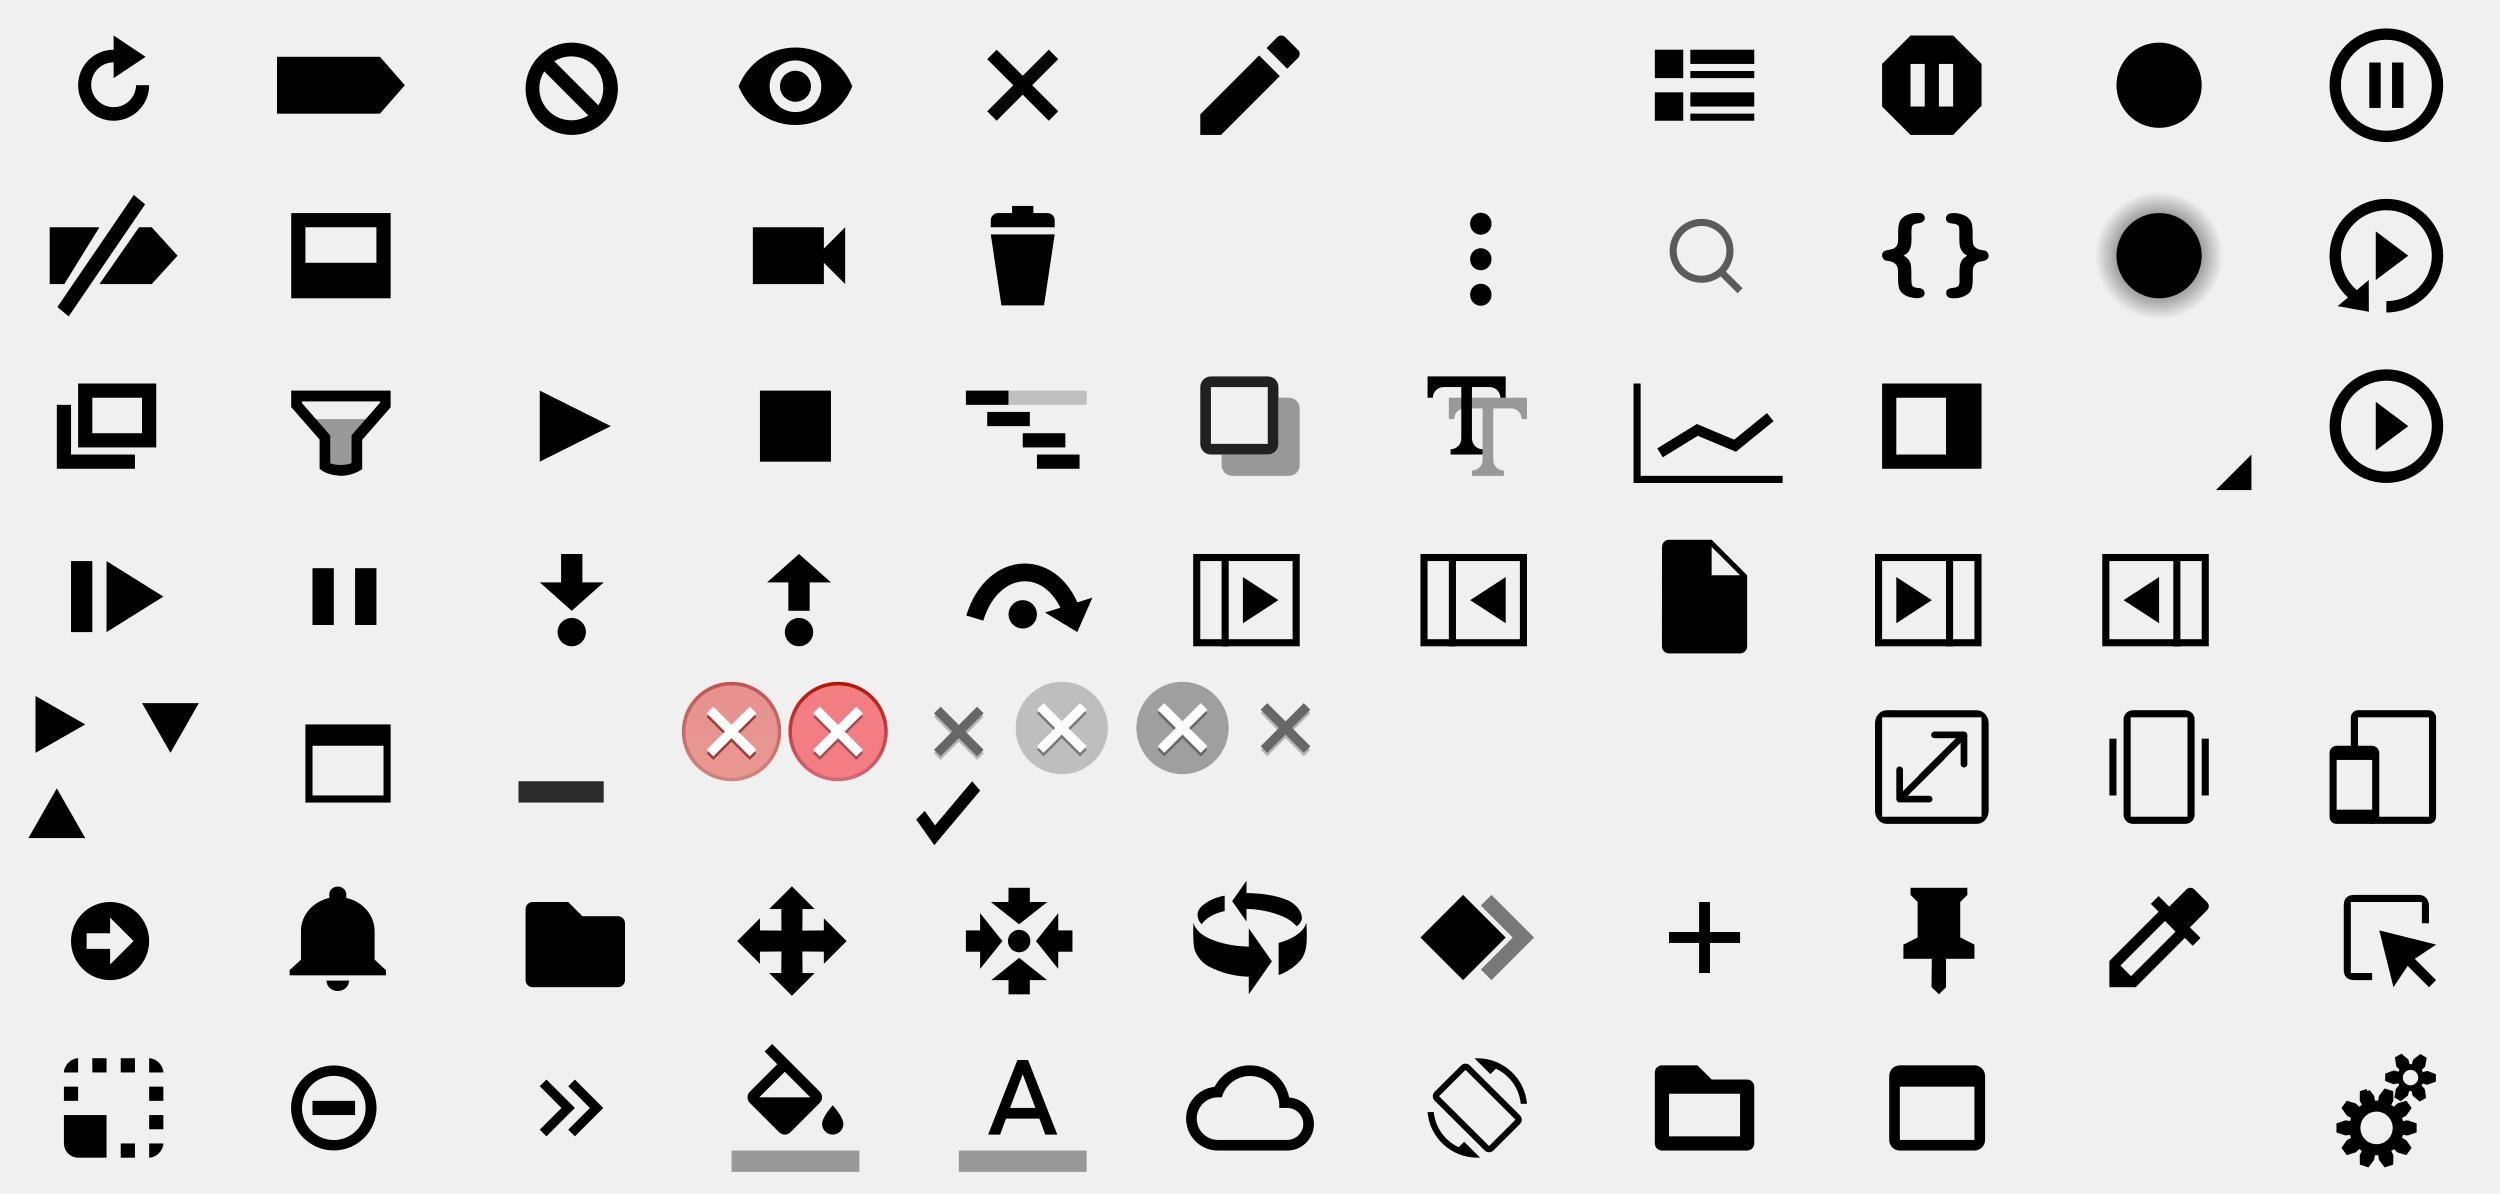
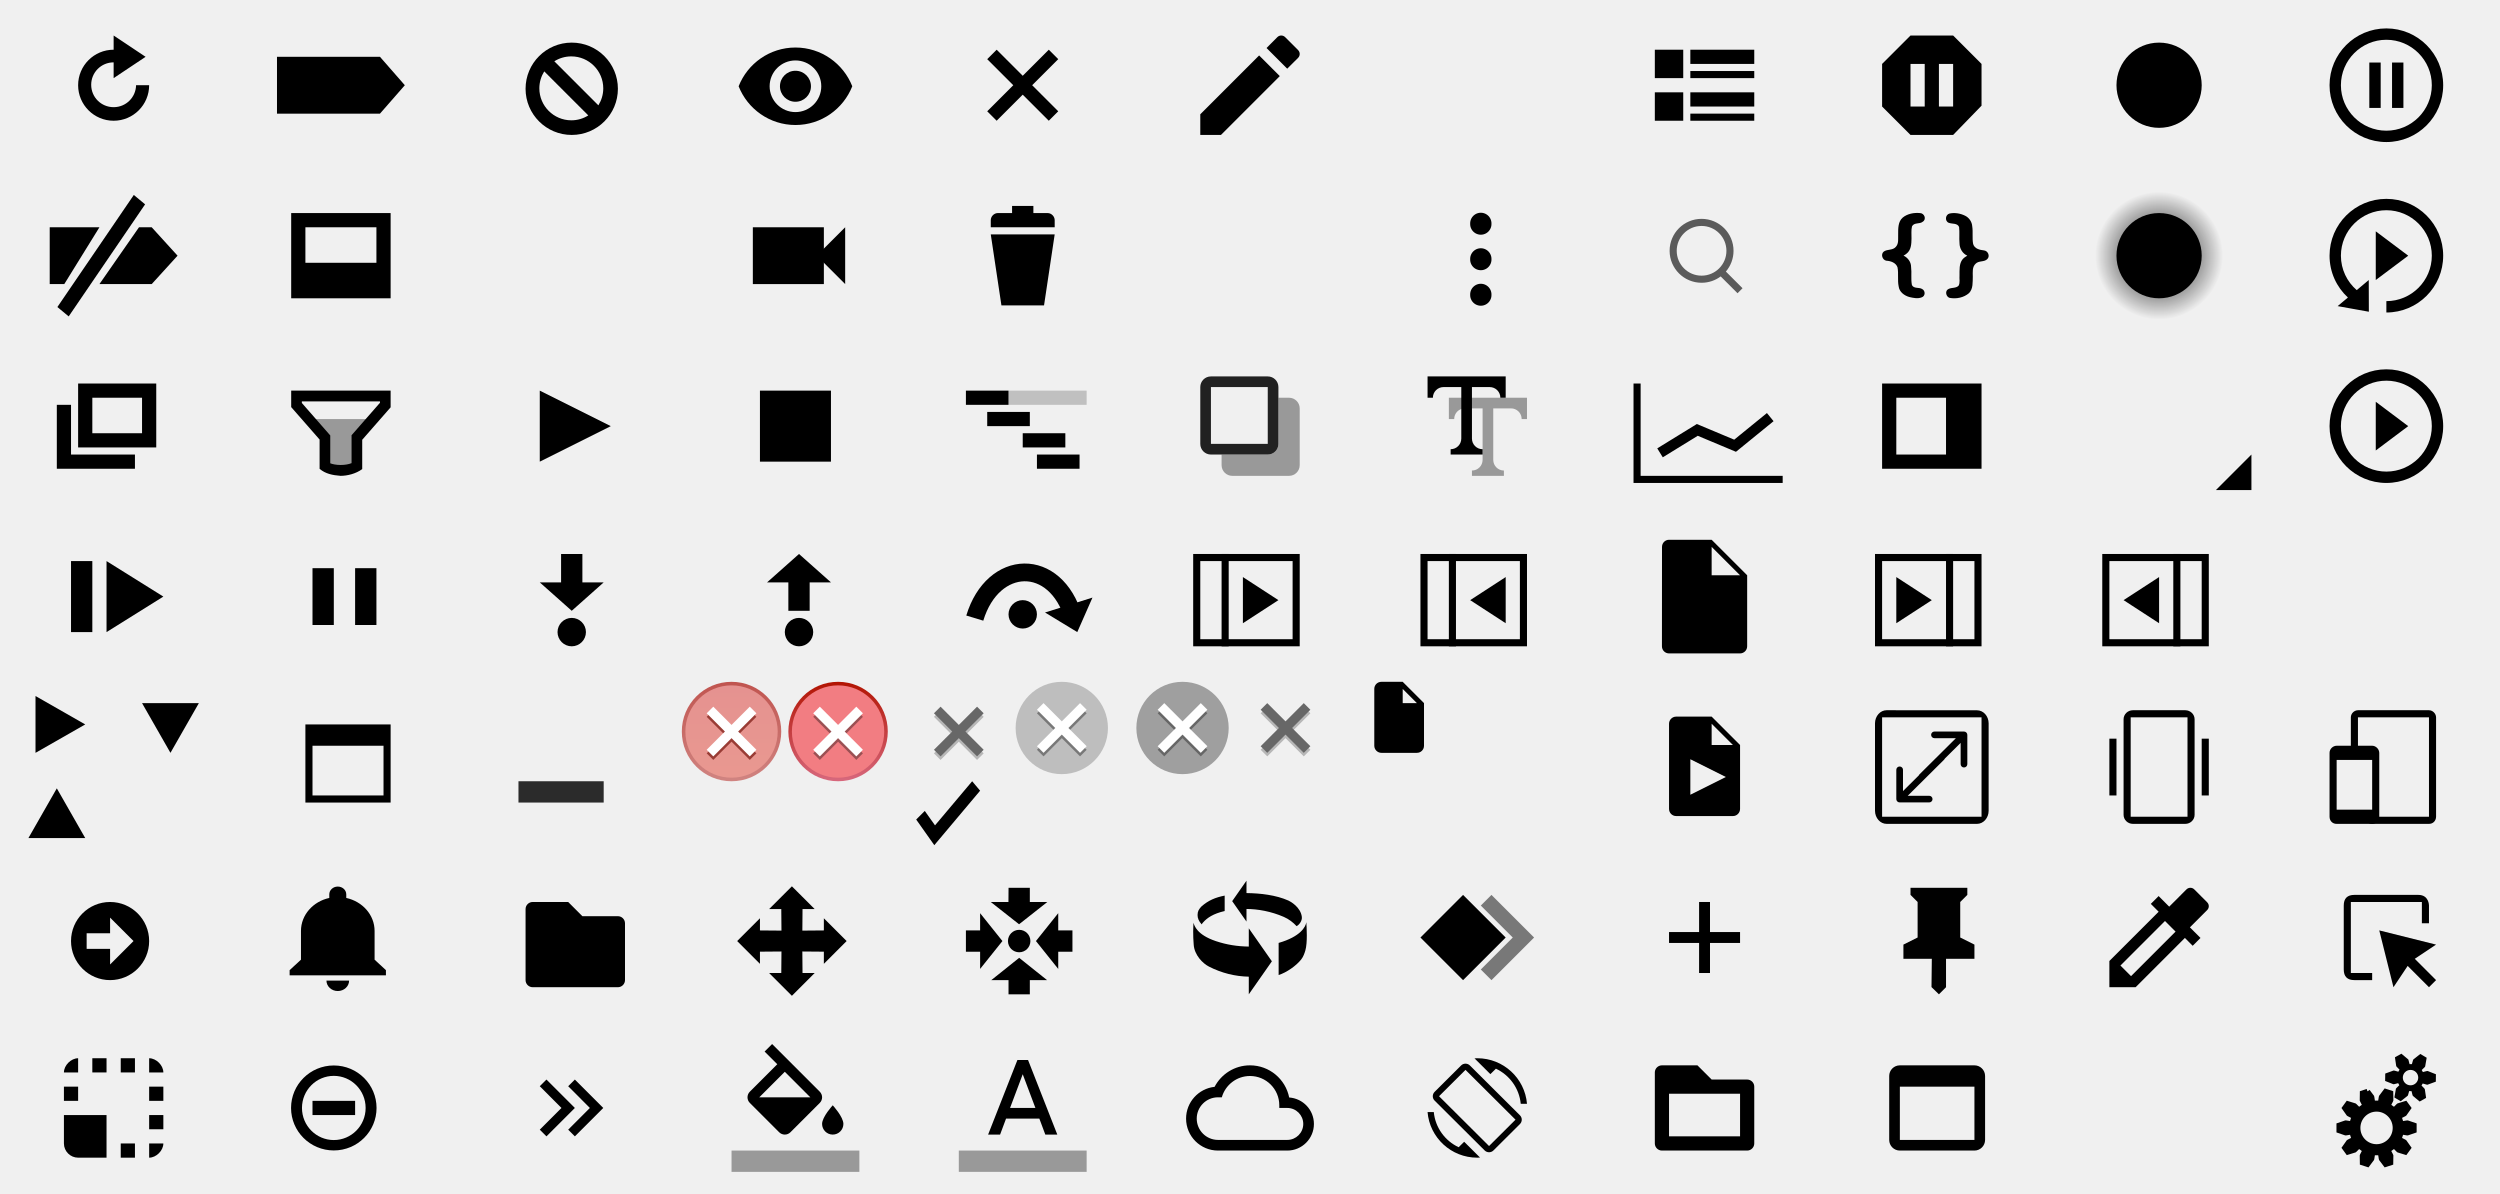
<svg xmlns="http://www.w3.org/2000/svg" xmlns:xlink="http://www.w3.org/1999/xlink" height="168" version="1.1" width="352" xml:space="preserve" id="svg3395">
  <defs id="defs3400">
    <linearGradient id="a">
      <stop offset="0" stop-color="#606eda" id="stop3403" />
      <stop offset="1" stop-color="#021db2" id="stop3405" />
    </linearGradient>
    <linearGradient id="b">
      <stop offset="0" stop-color="#e59290" id="stop3408" />
      <stop offset="1" stop-color="#e99890" id="stop3410" />
    </linearGradient>
    <linearGradient id="c">
      <stop offset="0" stop-color="#c0544f" id="stop3413" />
      <stop offset="1" stop-color="#d08481" id="stop3415" />
    </linearGradient>
    <linearGradient id="d">
      <stop offset="0" stop-color="#ffa801" stop-opacity="0" id="stop3418" />
      <stop offset="1" stop-color="#f0fb3d" id="stop3420" />
    </linearGradient>
    <linearGradient id="e">
      <stop offset="0" stop-color="#ffbd00" stop-opacity="0.65" id="stop3423" />
      <stop offset="1" stop-color="#fff" stop-opacity="0.91" id="stop3425" />
    </linearGradient>
    <linearGradient id="f">
      <stop offset="0" stop-color="#00d600" stop-opacity="0" id="stop3428" />
      <stop offset="1" stop-color="#d8fc7b" stop-opacity="0.81" id="stop3430" />
    </linearGradient>
    <linearGradient id="g">
      <stop offset="0" stop-color="#00ba00" id="stop3433" />
      <stop offset="1" stop-color="#fff" stop-opacity="0.91" id="stop3435" />
    </linearGradient>
    <linearGradient id="h">
      <stop offset="0" stop-color="#00a104" id="stop3438" />
      <stop offset="1" stop-color="#00c605" id="stop3440" />
    </linearGradient>
    <linearGradient id="i">
      <stop offset="0" stop-color="#f00" stop-opacity="0" id="stop3443" />
      <stop offset="1" stop-color="#f0cb68" stop-opacity="0.71" id="stop3445" />
    </linearGradient>
    <linearGradient id="j">
      <stop offset="0" stop-color="#e60000" stop-opacity="0.65" id="stop3448" />
      <stop offset="1" stop-color="#fff" stop-opacity="0.91" id="stop3450" />
    </linearGradient>
    <linearGradient id="k">
      <stop offset="0" stop-color="#a10000" id="stop3453" />
      <stop offset="1" stop-color="#c60000" id="stop3455" />
    </linearGradient>
    <linearGradient id="l">
      <stop offset="0" stop-color="#d7687d" id="stop3458" />
      <stop offset="1" stop-color="#b21402" id="stop3460" />
    </linearGradient>
    <radialGradient cx="0" cy="0" fx="0" fy="0" gradientTransform="matrix(18,0,0,-18,680,341)" gradientUnits="userSpaceOnUse" id="z" r="1" spreadMethod="pad">
      <stop offset="0" id="stop3463" />
      <stop offset="1" stop-opacity="0" id="stop3465" />
    </radialGradient>
    <radialGradient cx="0" cy="0" fx="0" fy="0" gradientTransform="matrix(9,0,0,9,304,36)" gradientUnits="userSpaceOnUse" id="A" r="1" spreadMethod="pad" xlink:href="#z" />
    <linearGradient gradientTransform="matrix(0,-0.5833333,-0.5833333,0,118,110)" gradientUnits="userSpaceOnUse" id="m" x1="0" x2="24" xlink:href="#l" y1="0" y2="0" />
    <linearGradient gradientTransform="matrix(0,1,-1,0,206,0)" gradientUnits="userSpaceOnUse" id="n" x1="96.5" x2="109.5" xlink:href="#b" y1="103" y2="103" />
    <linearGradient gradientTransform="matrix(0,1,-1,0,207,-17)" gradientUnits="userSpaceOnUse" id="o" x1="113" x2="127" xlink:href="#c" y1="104" y2="104" />
    <linearGradient gradientTransform="matrix(0,-0.4166667,-0.4166667,0,218,106)" gradientUnits="userSpaceOnUse" id="p" x1="0" x2="24" xlink:href="#l" y1="0" y2="0" />
    <linearGradient gradientTransform="matrix(0.7142857,0,0,0.7142857,132.2857,37.71429)" gradientUnits="userSpaceOnUse" id="q" x1="113" x2="127" xlink:href="#a" y1="104" y2="104" />
    <linearGradient gradientTransform="matrix(0,1.37931,-1.300813,0,363.0846,-218.3534)" gradientUnits="userSpaceOnUse" id="r" x1="227.875" x2="235.125" xlink:href="#k" y1="103.156" y2="103.156" />
    <linearGradient gradientTransform="matrix(0,-0.6293104,0.9268293,0,133.469,244.5285)" gradientUnits="userSpaceOnUse" id="s" x1="227.875" x2="235.125" xlink:href="#j" y1="103.156" y2="103.156" />
    <linearGradient gradientTransform="matrix(0,0.4396552,0.7804878,0,148.4874,2.120632)" gradientUnits="userSpaceOnUse" id="t" x1="227.875" x2="235.125" xlink:href="#i" y1="103.156" y2="103.156" />
    <linearGradient gradientTransform="matrix(-0.01506784,1.37921,-1.300718,-0.01421029,377.6654,-216.8212)" gradientUnits="userSpaceOnUse" id="u" x1="227.875" x2="235.125" xlink:href="#h" y1="103.156" y2="103.156" />
    <linearGradient gradientTransform="matrix(0.00687469,-0.6292645,0.9267618,0.01012483,142.8651,243.4433)" gradientUnits="userSpaceOnUse" id="v" x1="227.875" x2="235.125" xlink:href="#g" y1="103.156" y2="103.156" />
    <linearGradient gradientTransform="matrix(-0.00480288,0.4396232,0.780431,0.00852617,160.6027,1.160325)" gradientUnits="userSpaceOnUse" id="w" x1="227.875" x2="235.125" xlink:href="#f" y1="103.156" y2="103.156" />
    <linearGradient gradientTransform="matrix(0,-0.6293104,0.9268293,0,155.469,244.5285)" gradientUnits="userSpaceOnUse" id="x" x1="227.875" x2="235.125" xlink:href="#e" y1="103.156" y2="103.156" />
    <linearGradient gradientTransform="matrix(0,0.4396552,0.7804878,0,170.4433,2.076437)" gradientUnits="userSpaceOnUse" id="y" x1="227.875" x2="235.125" xlink:href="#d" y1="103.156" y2="103.156" />
    <linearGradient xlink:href="#l-0" id="linearGradient3239" gradientUnits="userSpaceOnUse" gradientTransform="matrix(0,-0.4166667,-0.4166667,0,250,117)" x1="0" y1="0" x2="24" y2="0" />
    <linearGradient id="l-0">
      <stop offset="0" stop-color="#d7687d" id="stop3458-8" />
      <stop offset="1" stop-color="#b21402" id="stop3460-8" />
    </linearGradient>
  </defs>
  <path d="M 57,12 53.5,8 39,8 l 0,8 14.5,0" id="path3481" />
  <path d="M 25,36 21.36,32 19.57,32 14,40 21.36,40 25,36 z" id="path3483" />
  <path d="M 7,32 7,40 9.05,40 14,32 7,32 z" id="path3485" />
  <path d="M 9.67,44.55 8.08,43.23 18.84,27.45 20.43,28.77 9.67,44.55 z" id="path3487" />
  <path d="m 16,5 0,2 c -2.76,0 -5,2.24 -5,5 0,2.76 2.24,5 5,5 2.76,0 5,-2.24 5,-5 l -1.84,0 c -0.04,1.72 -1.43,3.09 -3.16,3.09 -1.75,0 -3.16,-1.4 -3.16,-3.15 0,-1.75 1.41,-3.16 3.16,-3.16 L 16,11 20.5,8 16,5 z" id="path3489" />
  <path d="m 53,37 -10,0 0,-5 10,0 0,5 z m -12,5 14,0 0,-12 -14,0 0,12 z" id="path3491" />
  <path d="m 10,57 -2,0 0,9 11,0 0,-2 -9,0 z" id="path3493" />
  <path d="m 13,56 7,0 0,5 -7,0 z m -2,-2 0,9 11,0 0,-9 z" id="path3495" />
  <path d="m 80.44,16.94 c -2.48,0 -4.5,-2.02 -4.5,-4.5 0,-0.88 0.26,-1.7 0.69,-2.39 l 6.2,6.2 c -0.69,0.44 -1.51,0.69 -2.39,0.69 m 4.5,-4.5 c 0,0.88 -0.26,1.7 -0.69,2.39 l -6.2,-6.2 c 0.69,-0.44 1.51,-0.69 2.39,-0.69 2.48,0 4.5,2.02 4.5,4.5 M 80.5,6 C 76.91,6 74,8.91 74,12.5 74,16.09 76.91,19 80.5,19 84.09,19 87,16.09 87,12.5 87,8.91 84.09,6 80.5,6" id="path3505" />
  <path d="m 117,65 -10,0 0,-10 10,0 0,10 z" id="path3507" />
  <path d="M 149,8.33 147.67,7 144,10.67 140.33,7 139,8.33 142.67,12 139,15.67 140.33,17 144,13.33 147.67,17 149,15.67 145.33,12 149,8.33 z" id="path3509" />
  <path d="m 44,59 2,3 0,4 4,0 0,-4 2,-3 z" id="path3511" style="opacity:0.5;fill:#424242" />
  <path d="m 46.5,65.23 c 0.32,0.13 0.84,0.24 1.47,0.24 0.59,0 1.14,-0.1 1.53,-0.26 l 0,-3.93 4,-4.57 0,-0.19 -11,0 0,0.22 4,4.57 0,3.93 z M 47.97,67 C 46.81,66.91 45.82,66.71 45,66.01 l 0,-4.12 -4,-4.57 0,-2.32 14,0 0,2.35 -4,4.57 0,4.13 c -0.92,0.67 -2.1,0.94 -3.03,0.95" id="path3513" />
  <path d="M 86,60 76,55 76,65" id="path3515" />
  <path d="m 153,57 -11,0 0,-2 11,0 0,2 z" id="path3517" style="opacity:0.2" />
  <path d="m 142,57 -6,0 0,-2 6,0 0,2 z" id="path3519" />
  <path d="m 145,60 -6,0 0,-2 6,0 0,2 z" id="path3521" />
  <path d="m 150,63 -6,0 0,-2 6,0 0,2 z" id="path3523" />
  <path d="m 152,66 -6,0 0,-2 6,0 0,2 z" id="path3525" />
  <path d="m 274,64 -7,0 0,-8 7,0 0,8 z m -9,2 14,0 0,-12 -14,0 0,12 z" id="path3553" />
  <path d="m 298,12 c 0,3.31 2.69,6 6,6 3.31,0 6,-2.69 6,-6 0,-3.31 -2.69,-6 -6,-6 -3.31,0 -6,2.69 -6,6" id="path3555" />
  <path d="m 295,36 c 0,4.97 4.03,9 9,9 l 0,0 c 4.97,0 9,-4.03 9,-9 l 0,0 c 0,-4.97 -4.03,-9 -9,-9 l 0,0 c -4.97,0 -9,4.03 -9,9" id="path3557" style="fill:url(#A)" />
  <path d="m 298,36 c 0,3.31 2.69,6 6,6 3.31,0 6,-2.69 6,-6 0,-3.31 -2.69,-6 -6,-6 -3.31,0 -6,2.69 -6,6" id="path3559" />
  <path d="m 233.73,63.76 5.25,-3.23 5.32,2.23 4.95,-4.03" stroke-miterlimit="10" id="path3563" style="fill:none;stroke:#000000;stroke-width:1.48;stroke-miterlimit:10" />
  <path d="m 231,67 0,-13 -1,0 0,14 21,0 0,-1 z" id="path3565" />
  <path d="m 237,11 -4,0 0,-4 4,0 0,4 z" id="path3567" />
  <path d="m 247,9 -9,0 0,-2 9,0 0,2 z" id="path3569" />
  <path d="m 247,11 -9,0 0,-1 9,0 0,1 z" id="path3571" />
  <path d="m 247,15 -9,0 0,-2 9,0 0,2 z" id="path3573" />
  <path d="m 237,17 -4,0 0,-4 4,0 0,4 z" id="path3575" />
  <path d="m 247,17 -9,0 0,-1 9,0 0,1 z" id="path3577" />
  <path d="m 268.01,35.99 c 0.61,0.28 1.07,0.9 1.07,1.58 0.11,0.85 -0.05,1.72 0.12,2.57 0.27,0.54 1,0.28 1.43,0.55 0.49,0.24 0.48,1.01 -0.06,1.18 -0.56,0.22 -1.18,0.08 -1.74,-0.05 -0.71,-0.2 -1.41,-0.72 -1.5,-1.5 -0.18,-0.89 0.01,-1.8 -0.16,-2.68 -0.22,-0.64 -0.94,-0.9 -1.57,-0.93 -0.58,-0.1 -0.83,-0.94 -0.35,-1.3 0.51,-0.35 1.26,-0.14 1.69,-0.66 0.44,-0.48 0.29,-1.18 0.32,-1.78 0,-0.81 -0.02,-1.77 0.65,-2.34 0.66,-0.54 1.58,-0.71 2.41,-0.63 0.63,0 0.98,0.87 0.4,1.22 -0.44,0.37 -1.2,0.06 -1.51,0.65 -0.14,0.56 -0.05,1.15 -0.07,1.73 -0.01,0.75 -0.05,1.64 -0.72,2.13 -0.12,0.1 -0.26,0.19 -0.4,0.26" id="path3581" />
  <path d="m 276.98,35.99 c -0.67,-0.3 -1.08,-1.02 -1.08,-1.75 -0.07,-0.76 0.03,-1.52 -0.06,-2.28 -0.24,-0.58 -0.98,-0.4 -1.46,-0.59 -0.59,-0.24 -0.48,-1.18 0.14,-1.31 0.73,-0.15 1.52,-0.01 2.18,0.32 0.56,0.28 0.95,0.86 0.99,1.48 0.13,0.83 -0.03,1.68 0.13,2.5 0.2,0.68 0.94,0.83 1.54,0.9 0.56,0.07 0.86,0.8 0.46,1.21 -0.44,0.46 -1.2,0.2 -1.65,0.66 -0.51,0.46 -0.4,1.21 -0.4,1.83 -0.03,0.78 0.06,1.69 -0.52,2.3 -0.74,0.65 -1.8,0.86 -2.75,0.68 -0.52,-0.16 -0.69,-1.01 -0.15,-1.25 0.44,-0.23 1.02,-0.08 1.41,-0.45 0.26,-0.45 0.09,-0.98 0.14,-1.47 0.01,-0.76 -0.07,-1.63 0.43,-2.26 0.18,-0.21 0.42,-0.37 0.66,-0.51" id="path3583" />
  <path d="m 275,15 -2,0 0,-6 2,0 z m -4,0 -2,0 0,-6 2,0 z m 4,-10 -6,0 -4,4 0,6 4,4 6,0 4,-4.12 0,-5.88 z" id="path3585" />
  <path d="m 139.5,33 9,0 -1.5,10 -6,0" id="path3591" />
  <path d="m 147.5,30 -2,0 0,-1 -3,0 0,1 -2,0 c -0.55,0 -1,0.48 -1,1 l 0,1 1,0 7,0 1,0 0,-1 c 0,-0.52 -0.45,-1 -1,-1" id="path3593" />
  <path d="m 317,69 0,-5 -5,5 5,0 z" id="path3595" />
  <path d="m 23,84 -8,-5 0,10" id="path3597" />
  <path d="m 13,89 -3,0 0,-10 3,0 0,10 z" id="path3599" />
  <path d="m 47,88 -3,0 0,-8 3,0 0,8 z" id="path3601" />
  <path d="m 53,88 -3,0 0,-8 3,0 0,8 z" id="path3603" />
  <path d="m 78.5,89 c 0,1.1 0.9,2 2,2 1.1,0 2,-0.9 2,-2 0,-1.1 -0.9,-2 -2,-2 -1.1,0 -2,0.9 -2,2" id="path3605" />
  <path d="m 79,78 0,4 -3,0 4.5,4 4.5,-4 -3,0 0,-4 -3,0 z" id="path3607" />
  <path d="m 110.5,89 c 0,1.1 0.9,2 2,2 1.1,0 2,-0.9 2,-2 0,-1.1 -0.9,-2 -2,-2 -1.1,0 -2,0.9 -2,2" id="path3609" />
  <path d="m 112.5,78 -4.5,4 3,0 0,4 3,0 0,-4 3,0 -4.5,-4 z" id="path3611" />
  <path d="m 142,86.5 c 0,1.1 0.9,2 2,2 1.1,0 2,-0.9 2,-2 0,-1.1 -0.9,-2 -2,-2 -1.1,0 -2,0.9 -2,2" id="path3613" />
  <path d="m 137.25,87.03 c 2.55,-8.43 11.4,-8.73 13.94,0" id="path3615" style="fill:none;stroke:#000000;stroke-width:2.5" />
  <path d="m 151.68,89 -4.54,-2.76 6.68,-2.1" id="path3617" />
  <path d="m 12,102 -7,-4 0,8" id="path3619" />
  <path d="m 24,106 4,-7 -8,0" id="path3621" />
  <path d="m 8,111 4,7 -8,0" id="path3623" />
  <path d="m 54,105 0,7 -10,0 0,-7 z m 1,8 0,-11 -12,0 0,11 z" id="path3625" />
  <rect height="3" ry="0" width="12" x="73" y="110" id="rect3627" style="opacity:0.82" />
  <rect height="12" width="14" x="168.5" y="78.5" id="rect3629" style="fill:none;stroke:#000000" />
  <path d="m 180,84.5 -5,-3.25 0,6.5" id="path3631" />
  <rect height="13" width="1" x="172" y="78" id="rect3633" />
  <rect height="12" width="14" x="200.5" y="78.5" id="rect3635" style="fill:none;stroke:#000000" />
  <path d="m 207,84.5 5,-3.25 0,6.5" id="path3637" />
  <rect height="13" width="1" x="204" y="78" id="rect3639" />
  <rect height="12" width="14" x="264.5" y="78.5" id="rect3641" style="fill:none;stroke:#000000" />
  <path d="m 272,84.5 -5,-3.25 0,6.5" id="path3643" />
  <rect height="13" width="1" x="274" y="78" id="rect3645" />
  <rect height="12" width="14" x="296.5" y="78.5" id="rect3647" style="fill:none;stroke:#000000" />
  <path d="m 299,84.5 5,-3.25 0,6.5" id="path3649" />
  <rect height="13" width="1" x="306" y="78" id="rect3651" />
  <path d="m 118,96 c -3.87,0 -7,3.13 -7,7 0,3.87 3.13,7 7,7 3.87,0 7,-3.13 7,-7 0,-3.87 -3.13,-7 -7,-7" id="path3653" style="fill:url(#m)" />
  <path d="m 111.5,103 c 0,3.59 2.91,6.5 6.5,6.5 3.59,0 6.5,-2.91 6.5,-6.5 0,-3.59 -2.91,-6.5 -6.5,-6.5 -3.59,0 -6.5,2.91 -6.5,6.5" id="path3655" style="fill:#f27d82" />
  <path d="m 121.5,100.93 -0.93,-0.93 -2.57,2.57 -2.57,-2.57 -0.93,0.93 2.57,2.57 -2.57,2.57 0.93,0.93 2.57,-2.57 2.57,2.57 0.93,-0.93 -2.57,-2.57 2.57,-2.57 z" id="path3657" style="fill-opacity:0.36" />
  <path d="m 121.5,100.43 -0.93,-0.93 -2.57,2.57 -2.57,-2.57 -0.93,0.93 2.57,2.57 -2.57,2.57 0.93,0.93 2.57,-2.57 2.57,2.57 0.93,-0.93 -2.57,-2.57 2.57,-2.57 z" id="path3659" style="fill:#ffffff" />
  <path d="m 138.5,100.93 -0.93,-0.93 -2.57,2.57 -2.57,-2.57 -0.93,0.93 2.57,2.57 -2.57,2.57 0.93,0.93 2.57,-2.57 2.57,2.57 0.93,-0.93 -2.57,-2.57 2.57,-2.57 z" id="path3661" style="fill-opacity:0.24" />
  <path d="m 138.5,100.43 -0.93,-0.93 -2.57,2.57 -2.57,-2.57 -0.93,0.93 2.57,2.57 -2.57,2.57 0.93,0.93 2.57,-2.57 2.57,2.57 0.93,-0.93 -2.57,-2.57 2.57,-2.57 z" id="path3663" style="fill:#676767" />
  <path d="m 103,110 c 3.87,0 7,-3.13 7,-7 0,-3.87 -3.13,-7 -7,-7 -3.87,0 -7,3.13 -7,7 0,3.87 3.13,7 7,7" id="path3665" style="fill:url(#o)" />
  <path d="m 103,96.5 c -3.59,0 -6.5,2.91 -6.5,6.5 0,3.59 2.91,6.5 6.5,6.5 3.59,0 6.5,-2.91 6.5,-6.5 0,-3.59 -2.91,-6.5 -6.5,-6.5" id="path3667" style="fill:url(#n)" />
  <path d="m 106.5,100.93 -0.93,-0.93 -2.57,2.57 -2.57,-2.57 -0.93,0.93 2.57,2.57 -2.57,2.57 0.93,0.93 2.57,-2.57 2.57,2.57 0.93,-0.93 -2.57,-2.57 2.57,-2.57 z" id="path3669" style="fill:#993c35" />
  <path d="m 106.5,100.43 -0.93,-0.93 -2.57,2.57 -2.57,-2.57 -0.93,0.93 2.57,2.57 -2.57,2.57 0.93,0.93 2.57,-2.57 2.57,2.57 0.93,-0.93 -2.57,-2.57 2.57,-2.57 z" id="path3671" style="fill:#ffffff" />
  <path d="m 143,102.5 c 0,3.59 2.91,6.5 6.5,6.5 3.59,0 6.5,-2.91 6.5,-6.5 0,-3.59 -2.91,-6.5 -6.5,-6.5 -3.59,0 -6.5,2.91 -6.5,6.5" id="path3673" style="fill:#bebebe" />
  <path d="m 153,100.43 -0.93,-0.93 -2.57,2.57 -2.57,-2.57 -0.93,0.93 2.57,2.57 -2.57,2.57 0.93,0.93 2.57,-2.57 2.57,2.57 0.93,-0.93 -2.57,-2.57 2.57,-2.57 z" id="path3675" style="fill-opacity:0.37" />
  <path d="M 153,99.93 152.07,99 149.5,101.57 146.93,99 146,99.93 l 2.57,2.57 -2.57,2.57 0.93,0.93 2.57,-2.57 2.57,2.57 0.93,-0.93 -2.57,-2.57 2.57,-2.57 z" id="path3677" style="fill:#ffffff" />
  <path d="m 160,102.5 c 0,3.59 2.91,6.5 6.5,6.5 3.59,0 6.5,-2.91 6.5,-6.5 0,-3.59 -2.91,-6.5 -6.5,-6.5 -3.59,0 -6.5,2.91 -6.5,6.5" id="path3679" style="fill:#9f9f9f" />
  <path d="m 170,100.43 -0.93,-0.93 -2.57,2.57 -2.57,-2.57 -0.93,0.93 2.57,2.57 -2.57,2.57 0.93,0.93 2.57,-2.57 2.57,2.57 0.93,-0.93 -2.57,-2.57 2.57,-2.57 z" id="path3681" style="fill-opacity:0.36" />
  <path d="M 170,99.93 169.07,99 166.5,101.57 163.93,99 163,99.93 l 2.57,2.57 -2.57,2.57 0.93,0.93 2.57,-2.57 2.57,2.57 0.93,-0.93 -2.57,-2.57 2.57,-2.57 z" id="path3683" style="fill:#ffffff" />
  <path d="m 184.5,100.43 -0.93,-0.93 -2.57,2.57 -2.57,-2.57 -0.93,0.93 2.57,2.57 -2.57,2.57 0.93,0.93 2.57,-2.57 2.57,2.57 0.93,-0.93 -2.57,-2.57 2.57,-2.57 z" id="path3685" style="fill-opacity:0.24" />
  <path d="M 184.5,99.93 183.57,99 181,101.57 178.43,99 l -0.93,0.93 2.57,2.57 -2.57,2.57 0.93,0.93 2.57,-2.57 2.57,2.57 0.93,-0.93 -2.57,-2.57 2.57,-2.57 z" id="path3687" style="fill:#676767" />
  <path d="m 131.65,116.21 -1.44,-2.03 -1.21,1.21 2.55,3.61 6.45,-7.67 -1.12,-1.33 z" id="path3689" />
  <path style="fill:#000000;fill-opacity:1;stroke:#000000;stroke-width:1;stroke-linecap:butt;stroke-linejoin:miter;stroke-miterlimit:4;stroke-opacity:1;stroke-dasharray:none" d="m 110.5,127.499 -1,0 2,-2 2,2 -1,0 c 0,0 -0.035,4.638 -0.035,4.035 l 4.034,-0.034 0,-1 2,2 -2,2 0,-1 -4.034,-0.034 0.035,4.035 1,0 -2,2 -2,-2 1,0 0.035,-4.035 -4.034,0.034 0,1 -2,-2 2,-2 0,1 4.034,0.034 z" id="path3550" />
  <path style="fill:#000000;fill-opacity:1;fill-rule:evenodd;stroke:#000000;stroke-width:2.778;stroke-linecap:butt;stroke-linejoin:miter;stroke-miterlimit:4;stroke-opacity:1;stroke-dasharray:none" id="path3635" d="m 53,14 a 3,3 0 1 1 -6,0 3,3 0 1 1 6,0 z" transform="matrix(0.36,0,0,0.36,125.5,127.46)" />
  <path style="fill:#000000;fill-opacity:1;stroke:#000000;stroke-width:1;stroke-linecap:butt;stroke-linejoin:miter;stroke-miterlimit:4;stroke-opacity:1;stroke-dasharray:none" d="m 143.484,129.5 2.54,-2 -1.524,0 0,-2 -2,0 -0.016,2 -1.54,0 z" id="path4411-7" />
  <path style="fill:#000000;fill-opacity:1;stroke:#000000;stroke-width:1;stroke-linecap:butt;stroke-linejoin:miter;stroke-miterlimit:4;stroke-opacity:1;stroke-dasharray:none" d="m 146.5,132.5 2,2.5 0,-1.5 2,-1e-4 0,-2 -2,1e-4 0,-1.5 z" id="path4411-7-7" />
  <path style="fill:#000000;fill-opacity:1;stroke:#000000;stroke-width:1;stroke-linecap:butt;stroke-linejoin:miter;stroke-miterlimit:4;stroke-opacity:1;stroke-dasharray:none" d="m 143.5,135.5 -2.5,2 1.5,0 0,2 2,0 0,-2 1.5,0 z" id="path4411-7-7-3" />
  <path style="fill:#000000;fill-opacity:1;stroke:#000000;stroke-width:1;stroke-linecap:butt;stroke-linejoin:miter;stroke-miterlimit:4;stroke-opacity:1;stroke-dasharray:none" d="m 140.5,132.5 -2,-2.5 0,1.5 -2,0 0,2 2,-3e-4 0,1.5 z" id="path4411-7-7-3-5" />
  <path style="fill:#000000;fill-opacity:1;stroke:none" d="m 169.198,130.149 c 0.055,-0.113 0.153,-0.22 0.231,-0.306 0.546,-0.607 1.389,-1.197 3.005,-1.57 l 0,-2.171 c -1.293,0.252 -2.315,0.669 -3.304,1.56 -0.332,0.383 -0.505,0.625 -0.514,1.167 -0.007,0.443 0.177,0.886 0.581,1.322 z m 6.631,3.129 c -1.616,-0.024 -3.109,-0.256 -4.623,-0.764 -2.694,-0.904 -3.029,-2.17 -3.17,-2.593 -0.096,1.69 0.028,2.957 0.035,3.065 0.092,1.5 1.292,2.674 2.158,3.115 1.78,0.907 3.661,1.376 5.601,1.415 l 0,2.484 3.251,-4.648 -3.251,-4.649 0,2.575 z m -0.323,-5.296 c 1.616,0.01 3.453,0.338 5.245,1.113 0.735,0.318 1.328,0.79 1.808,1.305 0.332,-0.152 0.807,-0.731 0.741,-1.292 -0.162,-1.388 -1.626,-2.191 -1.88,-2.304 -1.77,-0.791 -3.975,-1.036 -5.915,-1.059 l 0,-1.744 -2.013,2.879 2.013,2.878 0,-1.775 z m 8.424,1.866 c -0.082,0.648 -0.827,2.035 -3.898,2.914 l 0,4.525 c 1.131,-0.368 2.465,-1.296 3.179,-2.199 0.291,-0.368 0.469,-0.875 0.577,-1.242 0.332,-1.123 0.186,-3.314 0.142,-3.998 z" id="Rotate" />
  <path style="fill:#000000;fill-opacity:1;stroke:#000000;stroke-width:2;stroke-linecap:butt;stroke-linejoin:miter;stroke-miterlimit:4.2;stroke-opacity:1;stroke-dasharray:none" d="m 107,33 8,0 0,6 -8,0 z" id="path3963" />
  <g id="Animations-Toggle" transform="translate(199.9987,124.0044)">
    <path d="M 6,2 12,8 6,14 0,8" id="path3453" />
    <path d="M 8.5,12.5 10,14 16,8 10,2 8.5,3.5 13,8 8.5,12.5 z" id="path3455" style="opacity:0.5" />
  </g>
  <path d="m 240.767,127 -1.534,0 0,4.233 -4.233,0 0,1.534 4.233,0 0,4.233 1.534,0 0,-4.233 4.233,0 0,-1.534 -4.233,0 0,-4.233 z" id="path3509-0" />
  <path style="fill:none" d="m 228.565,156.769 h 48 v 48 h -48 z" id="path3712" />
  <path d="m 310.77,127.044 -1.816,-1.816 c -0.303,-0.303 -0.797,-0.303 -1.1,0 l -2.43,2.431 -1.489,-1.494 -1.1,1.101 1.104,1.105 L 297,135.305 V 139 h 3.694 l 6.937,-6.939 1.1,1.105 1.1,-1.101 -1.493,-1.494 2.43,-2.431 c 0.307,-0.303 0.307,-0.793 0,-1.097 z m -10.721,10.4 -1.493,-1.494 6.272,-6.274 1.493,1.494 -6.272,6.274 z" id="path3714" />
  <g id="Page-1" transform="translate(328,28)" style="fill:none;stroke:none">
    <g id="Replay" style="fill:#000000">
      <path d="M 2.586,13.891 C 0.996,12.429 0,10.331 0,8 0,3.58 3.58,0 8,0 c 4.42,0 8,3.58 8,8 0,4.42 -3.58,8 -8,8 l 0,-1.6 0,0 c 3.528,0 6.4,-2.872 6.4,-6.4 C 14.4,4.472 11.528,1.6 8,1.6 4.472,1.6 1.6,4.472 1.6,8 c 0,1.936 0.865,3.674 2.228,4.849 L 5.52,11.429 5.535,15.892 1.143,15.102 2.586,13.891 z M 6.507,11.429 11.078,8 6.507,4.571 l 0,6.857 z" id="Shape" />
    </g>
  </g>
  <path d="m 276,127 1,-1 0,-1 -8,0 0,1 1,1 0,5 -2,1 0,2 4,0 -0.045,3.983 L 273,140 l 1,-1 0,-4 4,0 0,-2 -2,-1 0,-5 z" id="path3214" style="fill:#010101" />
  <path d="M 0,24 H 24 V 48 H 0 z" id="path3216" style="fill:none" />
  <path d="m 328,60 c 0,4.42 3.58,8 8,8 4.42,0 8,-3.58 8,-8 0,-4.42 -3.58,-8 -8,-8 -4.42,0 -8,3.58 -8,8 z m 8,6.4 c -3.528,0 -6.4,-2.872 -6.4,-6.4 0,-3.528 2.872,-6.4 6.4,-6.4 3.528,0 6.4,2.872 6.4,6.4 0,3.528 -2.872,6.4 -6.4,6.4 z M 334.507,63.429 339.078,60 l -4.571,-3.429 0,6.857 z" id="Icon" />
  <path d="m 333.6,15.2 1.6,0 0,-6.4 -1.6,0 0,6.4 0,0 z M 336,4 c -4.42,0 -8,3.58 -8,8 0,4.42 3.58,8 8,8 4.42,0 8,-3.58 8,-8 0,-4.42 -3.58,-8 -8,-8 l 0,0 z m 0,14.4 c -3.528,0 -6.4,-2.872 -6.4,-6.4 0,-3.528 2.872,-6.4 6.4,-6.4 3.528,0 6.4,2.872 6.4,6.4 0,3.528 -2.872,6.4 -6.4,6.4 l 0,0 z m 0.8,-3.2 1.6,0 0,-6.4 -1.6,0 0,6.4 0,0 z" id="path3448" />
  <path id="path3871" d="m 115,36 4,-4 0,8" />
  <path d="M 0,24 H 24 V 48 H 0 z m 0,0 H 24 V 48 H 0 z m 0,0 H 24 V 48 H 0 z m 0,0 H 24 V 48 H 0 z" id="path3510" style="fill:none" />
  <path d="M 0,24 H 24 V 48 H 0 z" id="path3223" style="fill:none" />
  <path d="m 112,6.691 c -3.636,0 -6.742,2.262 -8,5.455 1.258,3.193 4.364,5.455 8,5.455 3.636,0 6.742,-2.262 8,-5.455 -1.258,-3.193 -4.364,-5.455 -8,-5.455 z m 0,9.091 c -2.007,0 -3.636,-1.629 -3.636,-3.636 0,-2.007 1.629,-3.636 3.636,-3.636 2.007,0 3.636,1.629 3.636,3.636 0,2.007 -1.629,3.636 -3.636,3.636 z m 0,-5.818 c -1.207,0 -2.182,0.975 -2.182,2.182 0,1.207 0.975,2.182 2.182,2.182 1.207,0 2.182,-0.975 2.182,-2.182 0,-1.207 -0.975,-2.182 -2.182,-2.182 z" id="path3225" />
  <path d="M 0,24 H 24 V 48 H 0 z" id="path3224" style="fill:none" />
  <path d="M 0,24 H 24 V 48 H 0 z" id="path3229" style="fill:none" />
  <path style="fill:#000000;fill-opacity:1;fill-rule:evenodd;stroke:none" id="path3518" d="m 209.922,31.305 a 1.061,1.061 0 1 1 -2.121,0 1.061,1.061 0 1 1 2.121,0 z" transform="matrix(1.414214,0,0,1.414214,-86.875,-12.77174)" />
  <path transform="matrix(1.414214,0,0,1.414214,-86.87499,-7.771742)" d="m 209.922,31.305 a 1.061,1.061 0 1 1 -2.121,0 1.061,1.061 0 1 1 2.121,0 z" id="path4288" style="fill:#000000;fill-opacity:1;fill-rule:evenodd;stroke:none" />
  <path style="fill:#000000;fill-opacity:1;fill-rule:evenodd;stroke:none" id="path4290" d="m 209.922,31.305 a 1.061,1.061 0 1 1 -2.121,0 1.061,1.061 0 1 1 2.121,0 z" transform="matrix(1.414214,0,0,1.414214,-86.87499,-2.771743)" />
  <path d="m 23,157 -2,0 0,2 2,0 z" id="path3288" />
  <path d="m 23,161 -2,0 0,2 c 1,0 2,-1 2,-2 z" id="path3286" />
  <path d="m 23,153 -2,0 0,2 2,0 z" id="path3284" />
  <path d="m 21,149 0,2 2,0 c 0,-1 -1,-2 -2,-2 z" id="path3282" />
  <path d="m 11,163 4,0 0,-6 -6,0 0,4 c 0,1.1 0.9,2 2,2 z" id="path3280" />
  <path d="m 11,153 -2,0 0,2 2,0 z" id="path3278" />
  <path d="m 19,149 -2,0 0,2 2,0 z" id="path3276" />
  <path d="m 19,161 -2,0 0,2 2,0 z" id="path3274" />
  <path d="m 11,149 c -1,0 -2,1 -2,2 l 2,0 z" id="path3272" />
  <path d="m 15,149 -2,0 0,2 2,0 z" id="path3231" />
  <g id="g4042">
    <path transform="matrix(1.193909,0,0,1.136784,-44.30779,-20.63643)" d="m 80.875,155.383 a 4.397,4.618 0 1 1 -8.795,0 4.397,4.618 0 1 1 8.795,0 z" id="path4006" style="fill:none;stroke:#000000;stroke-width:1.288;stroke-miterlimit:4;stroke-opacity:1;stroke-dasharray:none" />
    <rect ry="0" rx="0.386" y="155" x="44" height="2" width="6" id="rect4010" style="fill:#000000;fill-opacity:1;stroke:none" />
  </g>
  <path d="M 76.94,152 76,152.94 79.053,156 76,159.06 l 0.94,0.94 4,-4 z" id="path3240" />
  <path d="M0 0h24v24H0z" fill="none" id="path3242" />
  <path d="M 80.94,152 80,152.94 83.053,156 80,159.06 l 0.94,0.94 4,-4 z" id="path3240-4" />
  <g id="g3254" transform="matrix(0.9473684,0,0,0.9473684,5.421049,7.736841)">
    <g transform="matrix(1.055556,0,0,1.055556,-5.722218,-9.222222)" id="g3344">
      <path style="fill:none" d="m 103,148 h 18 v 18 h -18 z" id="path3308" />
      <path d="m 115.42,154.705 -6.705,-6.705 -1.058,1.058 1.785,1.785 -3.862,3.862 c -0.443,0.443 -0.443,1.155 0,1.59 l 4.125,4.125 c 0.217,0.217 0.51,0.33 0.795,0.33 0.285,0 0.578,-0.113 0.795,-0.33 l 4.125,-4.125 c 0.443,-0.435 0.443,-1.147 0,-1.59 z m -8.512,0.795 3.592,-3.592 3.592,3.592 h -7.185 z m 10.342,1.125 c 0,0 -1.5,1.627 -1.5,2.625 0,0.825 0.675,1.5 1.5,1.5 0.825,0 1.5,-0.675 1.5,-1.5 0,-0.998 -1.5,-2.625 -1.5,-2.625 z" id="path3310" />
      <path style="fill-opacity:0.36" d="m 103,163 h 18 v 3 h -18 z" id="path3312" />
    </g>
  </g>
  <g id="g3518" transform="matrix(0.75,0,0,0.75,53.57872,0.5666779)">
    <path id="path3482" d="m 108.562,195.244 h 24 v 24 h -24 z" style="fill:none" />
    <path id="path3484" d="m 108.562,215.244 h 24 v 4 h -24 z" style="fill-opacity:0.36" />
    <path id="path3486" d="m 119.562,198.244 -5.5,14 h 2.25 l 1.12,-3 h 6.25 l 1.12,3 h 2.25 l -5.49,-14 h -2 z m -1.38,9 2.38,-6.33 2.38,6.33 h -4.76 z" />
  </g>
  <path style="fill:none" d="m 166,147 h 18 v 18 h -18 z" id="path3947" />
  <path d="M 181.516,154.526 C 181.006,151.946 178.73,150 176,150 c -2.167,0 -4.046,1.23 -4.987,3.026 C 168.759,153.27 167,155.179 167,157.5 c 0,2.486 2.014,4.5 4.5,4.5 h 9.75 c 2.07,0 3.75,-1.68 3.75,-3.75 0,-1.98 -1.541,-3.585 -3.484,-3.724 z M 181.25,160.5 h -9.75 c -1.657,0 -3,-1.343 -3,-3 0,-1.657 1.343,-3 3,-3 h 0.532 c 0.491,-1.729 2.078,-3 3.967,-3 2.28,0 4.125,1.845 4.125,4.125 V 156 h 1.125 c 1.241,0 2.25,1.009 2.25,2.25 0,1.241 -1.009,2.25 -2.25,2.25 z" id="path3949" />
  <path style="fill:none" d="m 230,148 h 18 v 18 h -18 z" id="path3935" />
  <path d="m 246,152 h -5 l -2,-2 h -5 c -0.55,0 -1,0.45 -1,1 v 10 c 0,0.55 0.45,1 1,1 h 12 c 0.55,0 1,-0.45 1,-1 v -8 c 0,-0.55 -0.45,-1 -1,-1 z m -1,8 h -10 v -6 h 10 v 6 z" id="path3937" />
  <path style="fill:#010101" d="m 278,150 h -10.5 c -0.833,0 -1.5,0.675 -1.5,1.5 v 9 c 0,0.825 0.667,1.5 1.5,1.5 H 278 c 0.825,0 1.5,-0.675 1.5,-1.5 v -9 c 0,-0.825 -0.667,-1.5 -1.5,-1.5 z m 0,10.5 H 267.5 V 153 H 278 v 7.5 z" id="path3923" />
  <path style="fill:none" d="m 262.971,147.068 h 18 v 18 h -18 z" id="path3925" />
  <g transform="matrix(0.7290717,0,0,0.7290717,327.2268,147.6166)" style="stroke:#000000" id="g4074">
    <path d="M 7.854,6.963 6.877,7.279 6.857,8.617 6.889,8.705 7.398,9.699 6.188,10.578 5.398,9.787 5.326,9.73 4.047,9.336 l -0.604,0.83 0.77,1.094 0.078,0.053 0.996,0.504 -0.463,1.424 -1.104,-0.176 -0.092,-0.004 -1.266,0.432 0,1.027 1.266,0.434 0.092,-0.004 1.104,-0.178 0.463,1.424 -0.996,0.506 -0.078,0.051 -0.77,1.094 0.604,0.83 1.279,-0.393 0.072,-0.059 0.789,-0.791 1.211,0.879 -0.51,0.996 -0.031,0.086 0.02,1.338 0.977,0.316 0.803,-1.068 0.025,-0.09 0.172,-1.104 1.498,0 0.172,1.104 0.025,0.09 0.803,1.068 0.977,-0.316 0.02,-1.338 -0.031,-0.086 -0.51,-0.996 1.211,-0.879 0.789,0.791 0.072,0.059 1.279,0.393 0.604,-0.83 -0.771,-1.094 -0.076,-0.051 -0.996,-0.506 0.461,-1.424 1.105,0.178 0.092,0.004 1.266,-0.434 0,-1.027 -1.266,-0.432 -0.092,0.004 -1.105,0.176 -0.461,-1.424 0.996,-0.504 0.076,-0.053 0.771,-1.094 L 15.159,9.336 13.88,9.731 13.808,9.788 13.019,10.579 11.808,9.7 12.318,8.706 12.349,8.618 12.329,7.28 11.352,6.964 10.549,8.034 10.524,8.122 10.352,9.227 8.854,9.227 8.682,8.121 8.656,8.03 7.854,6.963 m 1.748,3.398 a 3.621,3.645 0 0 1 3.621,3.645 3.621,3.645 0 0 1 -3.621,3.646 3.621,3.645 0 0 1 -3.619,-3.646 3.621,3.645 0 0 1 3.619,-3.645 z" transform="translate(0.535,1.346)" id="path4076" />
    <path style="stroke-width:0.899" d="M 14.885,1.563 14.178,1.957 14.365,3.24 14.396,3.279 15.14,4.04 14.553,5.03 13.529,4.736 13.479,4.729 12.262,5.172 12.25,5.98 13.455,6.459 13.506,6.453 14.537,6.189 15.1,7.191 14.332,7.932 14.301,7.971 14.08,9.248 14.771,9.662 15.787,8.859 15.807,8.811 16.1,7.787 17.242,7.803 17.502,8.834 17.52,8.883 18.514,9.715 19.219,9.32 19.03,8.04 19,7.998 18.258,7.234 18.844,6.25 19.869,6.541 19.92,6.551 21.14,6.105 21.15,5.297 19.943,4.818 19.893,4.824 18.861,5.088 18.301,4.086 19.07,3.346 19.1,3.307 19.322,2.029 18.627,1.615 17.609,2.418 17.59,2.467 17.303,3.49 16.16,3.475 15.896,2.443 15.879,2.395 14.885,1.563 z m 1.814,2.138 a 1.938,1.938 0 0 1 1.938,1.938 1.938,1.938 0 0 1 -1.938,1.937 1.938,1.938 0 0 1 -1.937,-1.937 1.938,1.938 0 0 1 1.937,-1.938 z" id="path4078" />
  </g>
  <path style="fill:none" d="m 71,124 h 18 v 18 H 71 z" id="path4246" />
  <path d="m 82,129 -2,-2 h -5 c -0.55,0 -1,0.45 -1,1 v 10 c 0,0.55 0.45,1 1,1 h 12 c 0.55,0 1,-0.45 1,-1 v -8 c 0,-0.55 -0.45,-1 -1,-1 h -5 z" id="path4248" />
  <path d="m 235,76 c -0.55,0 -0.99,0.45 -0.99,1 L 234,91 c 0,0.55 0.44,1 1,1 h 10 c 0.55,0 1,-0.45 1,-1 V 81 l -5,-5 h -6 z m 6,5 v -4 l 4,4 h -4 z" id="path4365" />
  <path style="fill:none" d="m 231,75 h 18 v 18 h -18 z" id="path4367" />
  <g id="g3680" transform="translate(31,0)">
    <path id="rect3641-2-5-28" d="m 300,101 0,4 0,1 3.343,0.531 -0.016,8.047 L 302,115 c 0.006,0.593 0.439,1.011 1,1 l 8,0 c 0.579,0.002 0.982,-0.427 1,-1 l 0,-14 c -0.01,-0.535 -0.482,-0.997 -1,-1 l -10,0 c -0.533,0.008 -0.997,0.457 -1,1 z m 1,0 10,0 0,13.999 -8,0 0.718,-0.422 0.094,-8.422 -2.812,-0.156 0,-1 z" style="font-size:medium;font-style:normal;font-variant:normal;font-weight:normal;font-stretch:normal;text-indent:0;text-align:start;text-decoration:none;line-height:normal;letter-spacing:normal;word-spacing:normal;text-transform:none;direction:ltr;block-progression:tb;writing-mode:lr-tb;text-anchor:start;baseline-shift:baseline;color:#000000;fill:#000000;fill-opacity:1;stroke:none;stroke-width:1;marker:none;visibility:visible;display:inline;overflow:visible;enable-background:accumulate;font-family:Sans;-inkscape-font-specification:Sans" />
    <path id="rect3641-2-5-28-7" d="m 297,106 0,9 c 0.006,0.593 0.439,1.011 1,1 l 5,0 c 0.579,0.002 0.982,-0.427 1,-1 l 0,-9 c -0.01,-0.535 -0.482,-0.997 -1,-1 l -5,0 c -0.533,0.008 -0.997,0.457 -1,1 z m 1,1 5,0 0,7 -5,0 z" style="font-size:medium;font-style:normal;font-variant:normal;font-weight:normal;font-stretch:normal;text-indent:0;text-align:start;text-decoration:none;line-height:normal;letter-spacing:normal;word-spacing:normal;text-transform:none;direction:ltr;block-progression:tb;writing-mode:lr-tb;text-anchor:start;baseline-shift:baseline;color:#000000;fill:#000000;fill-opacity:1;stroke:none;stroke-width:1;marker:none;visibility:visible;display:inline;overflow:visible;enable-background:accumulate;font-family:Sans;-inkscape-font-specification:Sans" />
  </g>
  <path d="M 169,16.089 V 19 h 2.911 L 180.194,10.716 177.284,7.806 169,16.089 z m 13.769,-7.939 c 0.308,-0.308 0.308,-0.793 0,-1.101 l -1.819,-1.819 c -0.308,-0.308 -0.793,-0.308 -1.101,0 l -1.521,1.53 2.911,2.911 1.53,-1.521 z" id="path4" />
  <g style="fill:none;stroke:none" id="Page-1-82" transform="translate(264,100)">
    <g style="fill:#000000" id="Full">
      <path d="m 6.167,9.176 -2.225,2.209 0,-2.996 c 0,-0.26 -0.211,-0.468 -0.471,-0.468 C 3.211,7.921 3,8.129 3,8.389 l 0,4.124 c 0,0.12 0.045,0.239 0.138,0.331 0.092,0.092 0.213,0.137 0.334,0.137 l 4.157,0 c 0.26,0 0.471,-0.209 0.471,-0.468 0,-0.258 -0.211,-0.468 -0.471,-0.468 l -3.018,0 5.133,-5.098 c 0.047,-0.046 0.082,-0.099 0.105,-0.157 l 2.21,-2.193 0,2.996 c 0,0.258 0.211,0.468 0.471,0.468 C 12.789,8.062 13,7.853 13,7.594 L 13,3.468 C 13,3.348 12.955,3.228 12.862,3.137 12.77,3.045 12.65,3 12.529,3 L 8.372,3 C 8.112,3 7.901,3.21 7.901,3.468 c 0,0.258 0.211,0.468 0.471,0.468 l 3.018,0 -5.116,5.081 c -0.048,0.047 -0.083,0.102 -0.106,0.16 z M 1,15 1,1 15,1 15,15 1,15 z M 1.633,0 C 0.739,0 0.007,0.825 5.6852594e-5,1.836 1.8975867e-5,1.841 0,14.149 0,14.149 0,15.167 0.735,16 1.633,16 L 14.367,16 C 15.265,16 16,15.167 16,14.149 L 16,1.851 C 16,0.833 15.265,0.009 14.367,0.009 L 1.633,0 z" id="path3590" />
    </g>
  </g>
  <g transform="translate(330,126)" style="fill:none;stroke:none" id="Page-1-3">
    <g id="inspect-element" transform="translate(-2,-2)">
      <path style="opacity:0.5" d="M 0,0 16,0 16,16 0,16 0,0 z" id="bounds-9" />
      <path style="fill:#000000" d="M 6,14 3.5,14 C 2.5,14 2,13.5 2,12.5 l 0,-9 C 2,2.5 2.5,2 3.5,2 l 9,0 C 14,2 14,3.468 14,3.5 14,2 14,6 14,6 l -1,0 0,-3 -10,0 0,10 3,0 0,1 z m 9,-5 -3,2 3,3 -1,1 -3,-3 L 9,15 l -2,-8 L 15,9 l 0,0 z" id="path3750" />
    </g>
  </g>
  <g transform="translate(297,101)" style="fill:none;stroke:none" id="Page-1-9">
    <g id="Responsive" transform="translate(-1,-1)">
      <path style="opacity:0.5" d="M 0,0 16,0 16,16 0,16 0,0 z" id="bounds" />
      <path style="fill:#000000" d="M 4.31,0 C 3.589,0 3,0.573 3,1.273 L 3,14.727 C 3,15.427 3.589,16 4.31,16 l 7.381,0 C 12.411,16 13,15.427 13,14.727 L 13,1.273 C 13,0.573 12.411,0.006 11.69,0 z M 12,15 4,15 4,1 12,1 z m 2,-11 1,0 0,8 -1,0 z M 1,4 2,4 2,12 1,12 z" id="responsive" />
    </g>
  </g>
  <g style="fill:none;stroke:none" id="Page-1-97" transform="translate(201,149)">
    <g style="fill:#000000" id="Rotate-8" transform="translate(-1,-1)">
      <path d="m 10.624,2.47 c 1.915,0.904 3.286,2.753 3.497,4.947 l 0.879,0 C 14.701,3.823 11.685,1 8,1 L 7.613,1.018 9.845,3.24 10.624,2.47 l 0,0 z M 6.963,2.021 c -0.346,-0.344 -0.902,-0.344 -1.242,0 l -3.726,3.71 C 1.65,6.075 1.65,6.629 1.996,6.968 l 7.041,7.012 c 0.346,0.344 0.902,0.344 1.242,0 l 3.726,-3.71 c 0.346,-0.344 0.346,-0.898 0,-1.237 l -7.041,-7.012 0,0 z M 9.658,13.361 2.617,6.349 l 3.726,-3.71 7.041,7.012 -3.726,3.71 0,0 z M 5.376,13.53 C 3.46,12.632 2.09,10.777 1.879,8.583 L 1,8.583 C 1.299,12.177 4.315,15 8,15 L 8.387,14.982 6.155,12.76 l -0.779,0.77 0,0 z" id="rotate" />
    </g>
  </g>
  <g style="fill:none;stroke:none" id="Page-1-0" transform="matrix(1.1,0,0,1.1,10,127)">
    <g style="fill:#000000" id="Forward-Right" transform="translate(-3,-3)">
      <path d="m 8,13 c 2.761,0 5,-2.239 5,-5 C 13,5.239 10.761,3 8,3 5.239,3 3,5.239 3,8 c 0,2.761 2.239,5 5,5 z M 8,11 8,9 5,9 5,7 8,7 8,5 11,8 8,11 z" id="forward-right" />
    </g>
  </g>
  <path d="m 47.559,139.537 c 0.881,0 1.595,-0.658 1.595,-1.471 h -3.19 c 0,0.813 0.714,1.471 1.595,1.471 z m 5.183,-4.413 v -4.045 c 0,-2.262 -1.703,-4.148 -3.987,-4.648 v -0.5 c 0,-0.61 -0.534,-1.103 -1.196,-1.103 -0.662,0 -1.196,0.493 -1.196,1.103 v 0.5 c -2.285,0.5 -3.987,2.387 -3.987,4.648 v 4.045 l -1.595,1.471 v 0.735 h 13.557 v -0.735 l -1.595,-1.471 z" id="path4-4" />
  <g transform="translate(235.0813,30.81372)" style="fill:none;stroke:none" id="Page-1-90">
    <g id="Search" transform="translate(-3,-3)">
      <polygon style="opacity:0.5" id="bounds-5" points="0,16 0,0 16,0 16,16 " />
      <path style="fill:#5b5b5b" d="M 10.192,11.106 C 9.441,11.668 8.509,12 7.5,12 5.015,12 3,9.985 3,7.5 3,5.015 5.015,3 7.5,3 9.985,3 12,5.015 12,7.5 c 0,1.115 -0.406,2.136 -1.078,2.922 l 2.346,2.346 -0.707,0.707 -2.369,-2.369 z M 7.5,11 C 9.433,11 11,9.433 11,7.5 11,5.567 9.433,4 7.5,4 5.567,4 4,5.567 4,7.5 4,9.433 5.567,11 7.5,11 z" id="path3730" />
    </g>
  </g>
  <g id="Swatch-3" style="fill:none;stroke:none" transform="translate(199,51)">
    <g id="add_text_shadow">
      <rect height="18" width="18" y="0" x="0" id="Rectangle-8-6" style="fill:#212121;fill-opacity:0" />
      <path id="Combined-Shape-Copy" d="M 15.25,8 16,8 16,6.125 16,5 5,5 5,6.125 5,8 5.75,8 c 0,-0.828 0.672,-1.5 1.5,-1.5 l 2.5,0 0,7.25 c 0,0.828 -0.672,1.5 -1.5,1.5 l 0,0.75 1.875,0 0.75,0 1.875,0 0,-0.75 c -0.828,0 -1.5,-0.672 -1.5,-1.5 l 0,-7.25 2.5,0 c 0.828,0 1.5,0.672 1.5,1.5 z" style="fill:#000000;fill-opacity:0.36" />
      <path id="Combined-Shape-7" d="M 12.25,5 13,5 13,3.125 13,2 2,2 2,3.125 2,5 2.75,5 c 0,-0.828 0.672,-1.5 1.5,-1.5 l 2.5,0 0,7.25 c 0,0.828 -0.672,1.5 -1.5,1.5 l 0,0.75 1.875,0 0.75,0 1.875,0 0,-0.75 c -0.828,0 -1.5,-0.672 -1.5,-1.5 l 0,-7.25 2.5,0 c 0.828,0 1.5,0.672 1.5,1.5 z" style="fill:#000000" />
    </g>
  </g>
  <g id="g3002" transform="translate(167,51)">
    <rect id="Rectangle-8-60" x="0" y="0" width="18" height="18" style="fill:#212121;fill-opacity:0" />
    <path d="m 13,5 1.494,0 C 15.326,5 16,5.672 16,6.506 l 0,7.987 C 16,15.326 15.328,16 14.494,16 L 6.506,16 C 5.674,16 5,15.328 5,14.494 L 5,13 11.494,13 C 12.328,13 13,12.326 13,11.494 L 13,5 z" id="Combined-Shape-6" style="fill:#000000;fill-opacity:0.36" />
    <path id="Rectangle-7-Copy-3" d="M 3.5,2 C 2.669,2 2,2.669 2,3.5 l 0,8 C 2,12.331 2.669,13 3.5,13 l 8,0 c 0.831,0 1.5,-0.669 1.5,-1.5 l 0,-8 C 13,2.669 12.331,2 11.5,2 l -8,0 z m 0,1.5 8,0 0,8 -8,0 0,-8 z" style="fill:#212121" />
  </g>
+   <g id="Page-1-36" style="fill:none;stroke:none" transform="translate(232,99.9)">
+     <g id="snippet_icon">
+       <g id="snippet_base">
+         <rect height="16" width="16" y="0" x="0" id="Rectangle-2" style="opacity:0;fill:#ffffff" />
+         <path id="Combined-Shape-Copy-7" d="M 9,1 3.995,1 C 3.456,1 3,1.451 3,2.007 L 3,13.993 C 3,14.55 3.446,15 3.995,15 l 8.009,0 C 12.544,15 13,14.549 13,13.993 L 13,5 9,1 9,1 z m 3,4 -3,0 0,-3 3,3 0,0 z M 6,7 11,9.5 6,12 6,7 6,7 z" style="fill:#000000" />
+       </g>
+     </g>
+   </g>
+   <rect style="fill:none;stroke:none" id="rect2992" width="10" height="10" x="192" y="96" />
+   <g style="fill:none;stroke:none" id="Page-1-35" transform="translate(192,96)">
+     <g style="fill:#000000" id="from_file_icon">
+       <path d="M 5.5,0 2.503,0 C 1.938,0 1.5,0.446 1.5,0.995 l 0,8.009 C 1.5,9.544 1.949,10 2.503,10 l 4.994,0 C 8.062,10 8.5,9.554 8.5,9.005 L 8.5,3 l -3,-3 0,0 z m 2,3 -2,0 0,-2 2,2 0,0 z" id="Combined-Shape-Copy-2" />
+     </g>
+   </g>
</svg>
